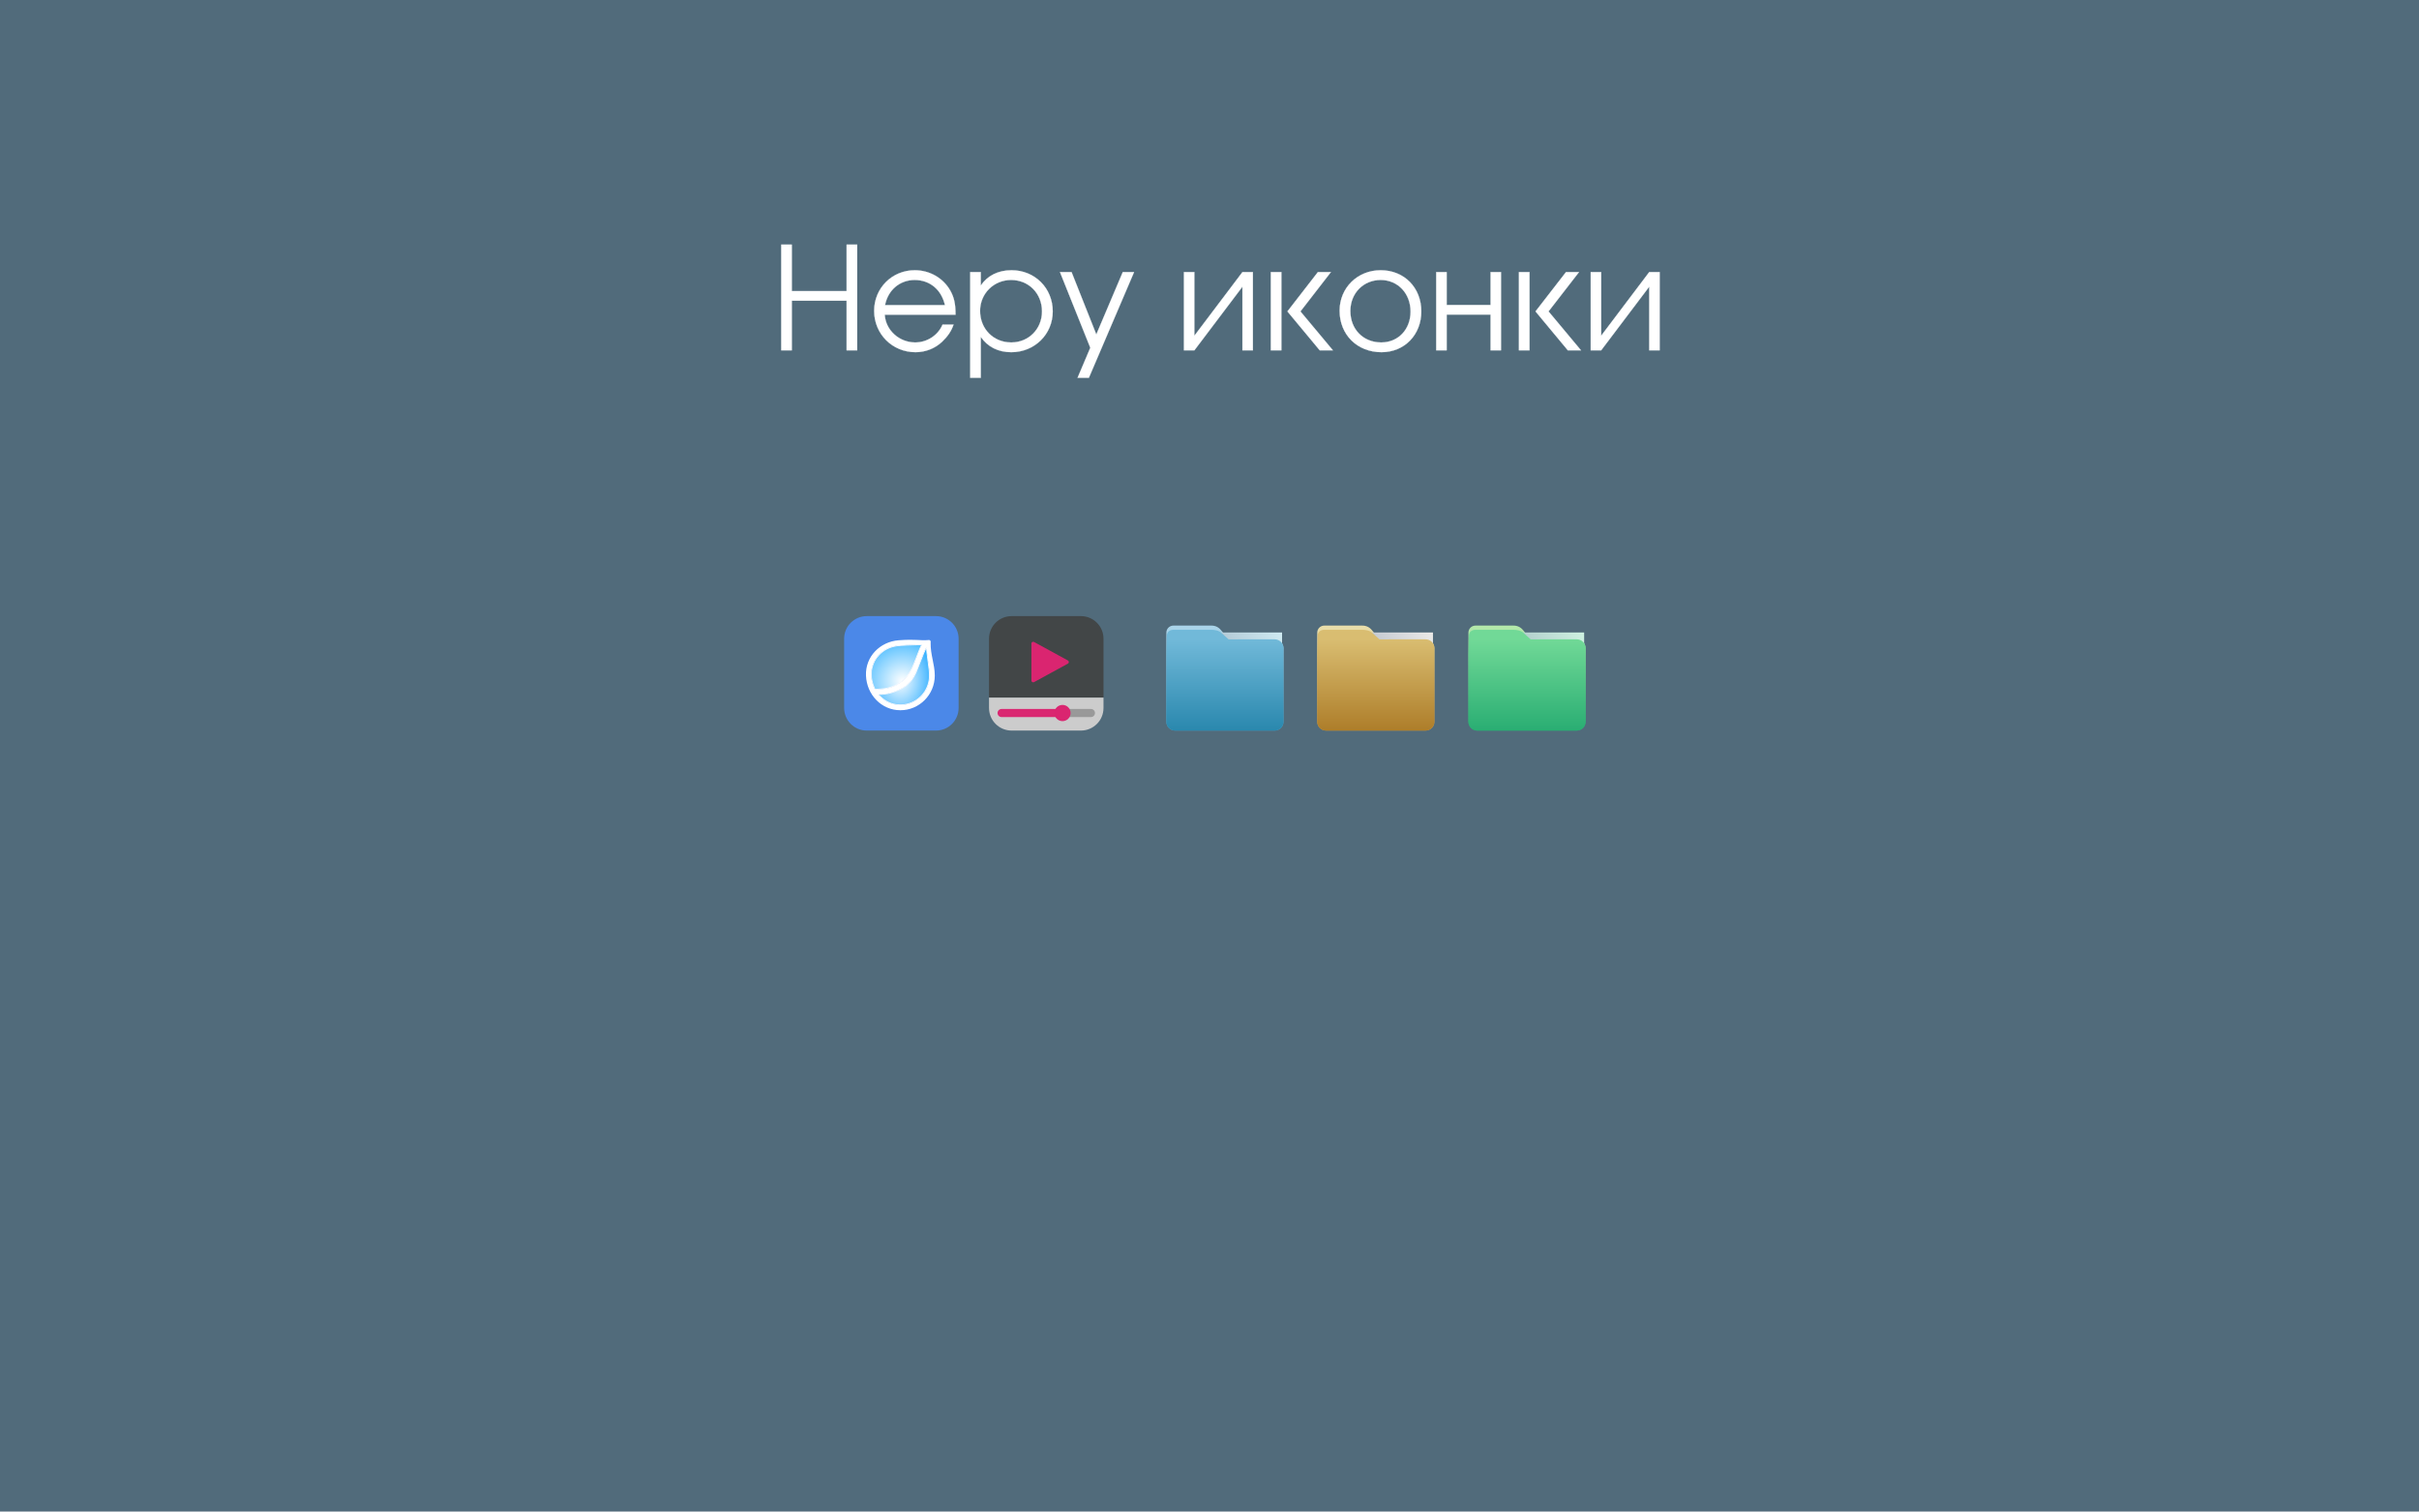
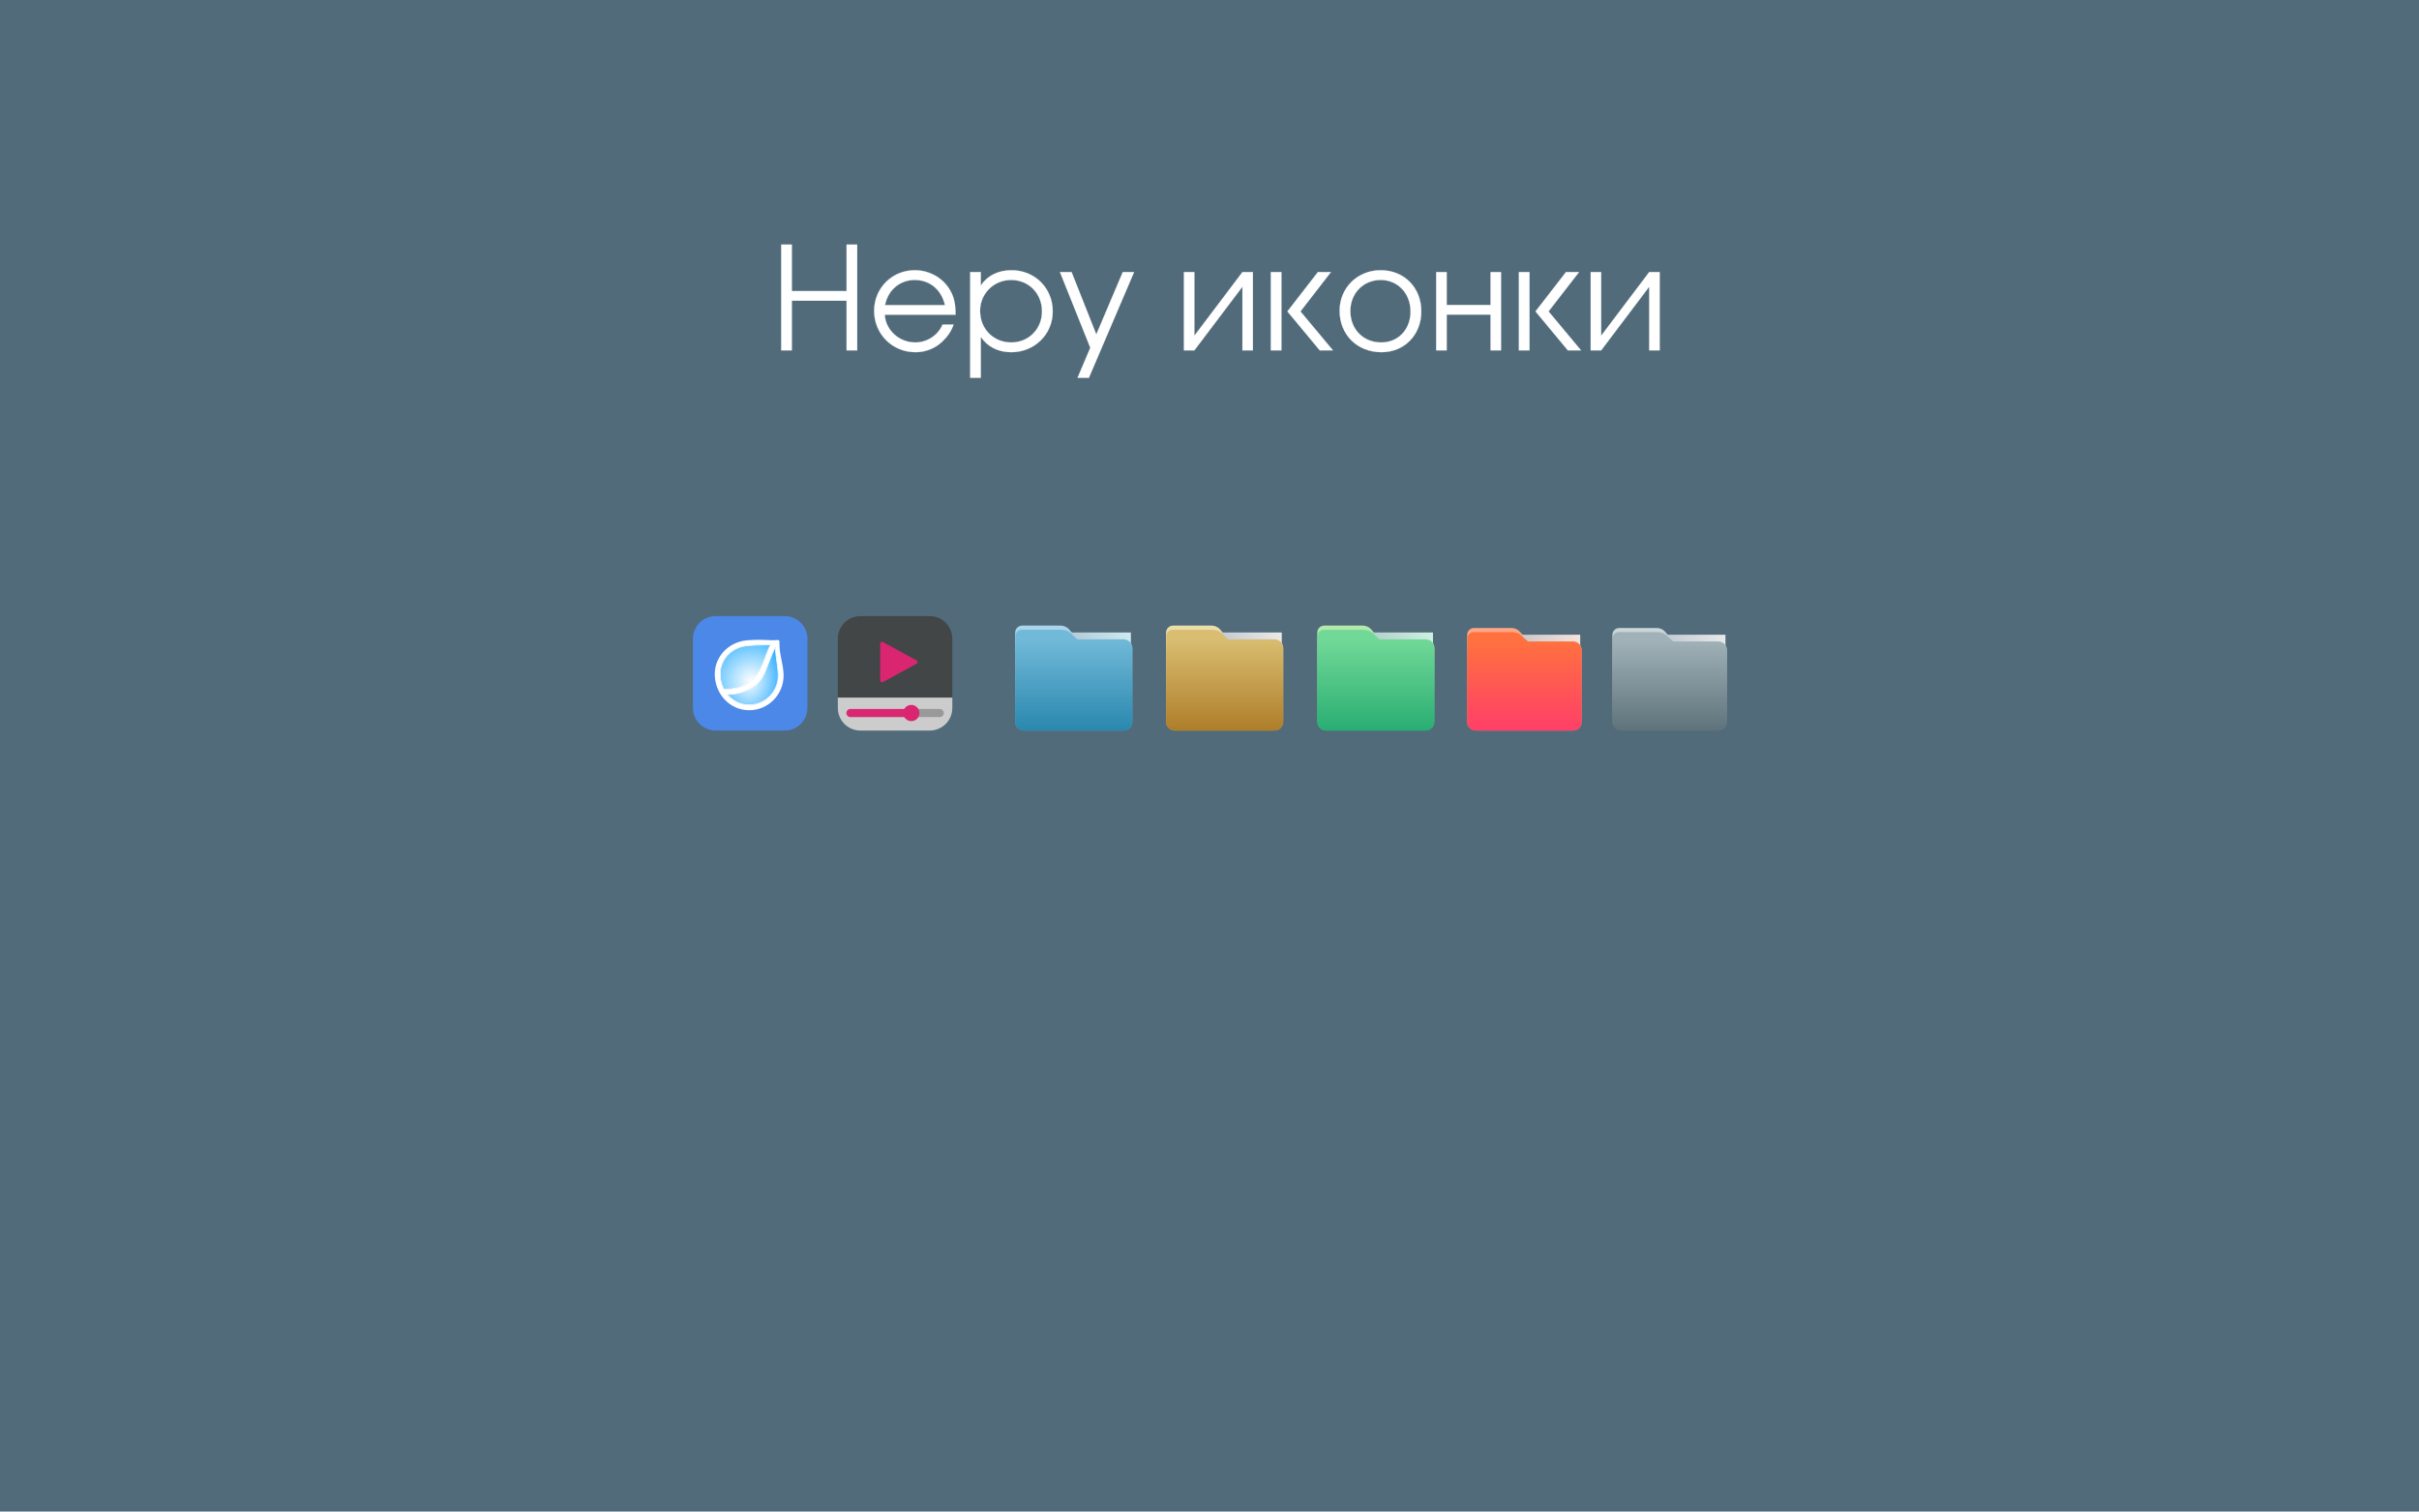
<svg xmlns="http://www.w3.org/2000/svg" xmlns:ns1="http://www.openswatchbook.org/uri/2009/osb" xmlns:xlink="http://www.w3.org/1999/xlink" width="1920mm" height="1200mm" viewBox="0 0 1920 1200" version="1.1" id="svg7365">
  <defs id="defs7359">
    <linearGradient id="linearGradient1874">
      <stop id="stop1870" offset="0" style="stop-color:#b4ff5c;stop-opacity:0.259" />
      <stop id="stop1872" offset="1" style="stop-color:#8e80cb;stop-opacity:0;" />
    </linearGradient>
    <linearGradient id="linearGradient11239" ns1:paint="gradient">
      <stop style="stop-color:#ff9a00;stop-opacity:1;" offset="0" id="stop11235" />
      <stop style="stop-color:#fc8e37;stop-opacity:0;" offset="1" id="stop11237" />
    </linearGradient>
    <circle style="fill:none;stroke:none;stroke-width:0.209;stroke-opacity:1" r="70.32" cy="102.695" cx="102.632" id="path12-3-6-7-4-6-4-2-8-7-1-4-1-7-1-7-8-4-4-3-2-0-36-4-8-2-5-6-1-6-0-0-0-49-0-2-31-7-39-3-8-3-1" />
    <linearGradient id="linearGradient4644">
      <stop style="stop-color:#ff7730;stop-opacity:1;" offset="0" id="stop4640" />
      <stop style="stop-color:#8e80cb;stop-opacity:0;" offset="1" id="stop4642" />
    </linearGradient>
    <linearGradient id="linearGradient4534">
      <stop style="stop-color:#666666;stop-opacity:1" offset="0" id="stop4530" />
      <stop style="stop-color:#333333;stop-opacity:1" offset="1" id="stop4532" />
    </linearGradient>
    <linearGradient xlink:href="#linearGradient827" id="linearGradient829" x1="15.181" y1="28.609" x2="15.181" y2="3.507" gradientUnits="userSpaceOnUse" gradientTransform="matrix(3.318689,0,0,3.318689,-800.0002,-818.203)" />
    <linearGradient id="linearGradient827">
      <stop style="stop-color:#55a5c9;stop-opacity:1" offset="0" id="stop823" />
      <stop style="stop-color:#abd5ea;stop-opacity:1" offset="1" id="stop825" />
    </linearGradient>
    <linearGradient xlink:href="#linearGradient889" id="linearGradient891" x1="-34.169" y1="21.288" x2="-13.153" y2="7.458" gradientUnits="userSpaceOnUse" gradientTransform="matrix(4.289986,0,0,5.242946,-645.1662,-840.1399)" />
    <linearGradient id="linearGradient889">
      <stop style="stop-color:#8998ad;stop-opacity:1" offset="0" id="stop885" />
      <stop style="stop-color:#ceeaf2;stop-opacity:1" offset="1" id="stop887" />
    </linearGradient>
    <linearGradient xlink:href="#linearGradient990" id="linearGradient829-3" x1="16.872" y1="28.452" x2="16.872" y2="6.792" gradientUnits="userSpaceOnUse" gradientTransform="matrix(3.318689,0,0,3.318689,-800.0002,-818.203)" />
    <linearGradient id="linearGradient990">
      <stop id="stop986" offset="0" style="stop-color:#2a88ae;stop-opacity:1" />
      <stop id="stop988" offset="1" style="stop-color:#71b9d9;stop-opacity:1" />
    </linearGradient>
    <linearGradient xlink:href="#linearGradient827-8" id="linearGradient829-6" x1="15.181" y1="28.609" x2="15.181" y2="3.507" gradientUnits="userSpaceOnUse" gradientTransform="matrix(3.318689,0,0,3.318689,-376.6182,-818.203)" />
    <linearGradient id="linearGradient827-8">
      <stop style="stop-color:#2aae73;stop-opacity:1" offset="0" id="stop823-4" />
      <stop style="stop-color:#b6eaab;stop-opacity:1" offset="1" id="stop825-8" />
    </linearGradient>
    <linearGradient xlink:href="#linearGradient834" id="linearGradient891-8" x1="-34.169" y1="21.288" x2="-13.153" y2="7.458" gradientUnits="userSpaceOnUse" gradientTransform="matrix(4.289986,0,0,5.242946,-221.7843,-840.1828)" />
    <linearGradient id="linearGradient834">
      <stop id="stop830" offset="0" style="stop-color:#8998ad;stop-opacity:1" />
      <stop id="stop832" offset="1" style="stop-color:#cef2e1;stop-opacity:1" />
    </linearGradient>
    <linearGradient xlink:href="#linearGradient990-1" id="linearGradient829-3-5" x1="16.872" y1="28.452" x2="16.872" y2="6.792" gradientUnits="userSpaceOnUse" gradientTransform="matrix(3.318689,0,0,3.318689,-376.6182,-818.203)" />
    <linearGradient id="linearGradient990-1">
      <stop id="stop986-2" offset="0" style="stop-color:#2aae73;stop-opacity:1" />
      <stop id="stop988-0" offset="1" style="stop-color:#71d997;stop-opacity:1" />
    </linearGradient>
    <linearGradient xlink:href="#linearGradient827-1" id="linearGradient829-5" x1="15.181" y1="28.609" x2="15.181" y2="3.507" gradientUnits="userSpaceOnUse" gradientTransform="matrix(3.318689,0,0,3.318689,-496.6182,-818.203)" />
    <linearGradient id="linearGradient827-1">
      <stop style="stop-color:#c99d55;stop-opacity:1" offset="0" id="stop823-0" />
      <stop style="stop-color:#eadfab;stop-opacity:1" offset="1" id="stop825-6" />
    </linearGradient>
    <linearGradient xlink:href="#linearGradient889-4" id="linearGradient891-9" x1="-34.169" y1="21.288" x2="-13.153" y2="7.458" gradientUnits="userSpaceOnUse" gradientTransform="matrix(4.289986,0,0,5.242946,-341.7842,-840.1707)" />
    <linearGradient id="linearGradient889-4">
      <stop style="stop-color:#8998ad;stop-opacity:1" offset="0" id="stop885-6" />
      <stop style="stop-color:#ebeae8;stop-opacity:1" offset="1" id="stop887-8" />
    </linearGradient>
    <linearGradient xlink:href="#linearGradient990-4" id="linearGradient829-3-1" x1="16.872" y1="28.452" x2="16.872" y2="6.792" gradientUnits="userSpaceOnUse" gradientTransform="matrix(3.318689,0,0,3.318689,-496.6182,-818.203)" />
    <linearGradient id="linearGradient990-4">
      <stop id="stop986-0" offset="0" style="stop-color:#ae7e2a;stop-opacity:1" />
      <stop id="stop988-3" offset="1" style="stop-color:#d9bd71;stop-opacity:1" />
    </linearGradient>
    <radialGradient xlink:href="#linearGradient834-1" id="radialGradient836" cx="16.63" cy="19.652" fx="16.63" fy="19.652" r="6.344" gradientTransform="matrix(0.00133743,2.105636,-1.600273,0.00101647,47.13877,-17.55469)" gradientUnits="userSpaceOnUse" />
    <linearGradient id="linearGradient834-1">
      <stop style="stop-color:#ffffff;stop-opacity:1" offset="0" id="stop830-2" />
      <stop style="stop-color:#019cff;stop-opacity:1" offset="1" id="stop832-5" />
    </linearGradient>
    <radialGradient xlink:href="#linearGradient842" id="radialGradient846" cx="14.693" cy="18.677" fx="14.693" fy="18.677" r="6.328" gradientTransform="matrix(1.775488,-0.013369,0.01330633,1.767174,-10.00981,-14.87788)" gradientUnits="userSpaceOnUse" />
    <linearGradient id="linearGradient842">
      <stop style="stop-color:#ffffff;stop-opacity:1" offset="0" id="stop838" />
      <stop style="stop-color:#3fb7ff;stop-opacity:1" offset="1" id="stop840" />
    </linearGradient>
+     <linearGradient gradientTransform="matrix(3.242204,0,0,3.242204,1158.051,-415.7761)" xlink:href="#linearGradient827-4" id="linearGradient829-1" x1="15.181" y1="28.609" x2="15.181" y2="3.507" gradientUnits="userSpaceOnUse" />
+     <linearGradient id="linearGradient827-4">
+       <stop style="stop-color:#c99d55;stop-opacity:1" offset="0" id="stop823-2" />
+       <stop style="stop-color:#ffa687;stop-opacity:1" offset="1" id="stop825-4" />
+     </linearGradient>
+     <linearGradient xlink:href="#linearGradient889-9" id="linearGradient891-7" x1="-34.169" y1="21.288" x2="-13.153" y2="7.458" gradientUnits="userSpaceOnUse" gradientTransform="matrix(4.191116,0,0,5.122113,1309.343,-437.4039)" />
+     <linearGradient id="linearGradient889-9">
+       <stop style="stop-color:#8998ad;stop-opacity:1" offset="0" id="stop885-9" />
+       <stop style="stop-color:#f6e4dc;stop-opacity:1" offset="1" id="stop887-1" />
+     </linearGradient>
+     <linearGradient gradientTransform="matrix(3.242204,0,0,3.242204,1158.051,-415.7761)" xlink:href="#linearGradient990-8" id="linearGradient829-3-4" x1="16.872" y1="28.452" x2="16.872" y2="6.792" gradientUnits="userSpaceOnUse" />
+     <linearGradient id="linearGradient990-8">
+       <stop id="stop986-08" offset="0" style="stop-color:#ff3f68;stop-opacity:1" />
+       <stop id="stop988-2" offset="1" style="stop-color:#ff713f;stop-opacity:1" />
+     </linearGradient>
+     <linearGradient gradientTransform="matrix(3.242178,0,0,3.242178,1273.334,-415.7754)" xlink:href="#linearGradient827-2" id="linearGradient829-4" x1="15.181" y1="28.609" x2="15.181" y2="3.507" gradientUnits="userSpaceOnUse" />
+     <linearGradient id="linearGradient827-2">
+       <stop style="stop-color:#5e737b;stop-opacity:1" offset="0" id="stop823-7" />
+       <stop style="stop-color:#ccd7db;stop-opacity:1" offset="1" id="stop825-2" />
+     </linearGradient>
+     <linearGradient xlink:href="#linearGradient889-47" id="linearGradient891-1" x1="-34.169" y1="21.288" x2="-13.153" y2="7.458" gradientUnits="userSpaceOnUse" gradientTransform="matrix(4.191083,0,0,5.122072,1424.624,-437.4147)" />
+     <linearGradient id="linearGradient889-47">
+       <stop style="stop-color:#8998ad;stop-opacity:1" offset="0" id="stop885-63" />
+       <stop style="stop-color:#e8eaeb;stop-opacity:1" offset="1" id="stop887-89" />
+     </linearGradient>
+     <linearGradient gradientTransform="matrix(3.242178,0,0,3.242178,1273.334,-415.7754)" xlink:href="#linearGradient990-6" id="linearGradient829-3-42" x1="16.872" y1="28.452" x2="16.872" y2="6.792" gradientUnits="userSpaceOnUse" />
+     <linearGradient id="linearGradient990-6">
+       <stop id="stop986-3" offset="0" style="stop-color:#5e737b;stop-opacity:1" />
+       <stop id="stop988-27" offset="1" style="stop-color:#a0b1b7;stop-opacity:1" />
+     </linearGradient>
  </defs>
  <g id="layer1" transform="translate(0,903)">
    <rect style="opacity:1;fill:#516b7b;fill-opacity:1;fill-rule:evenodd;stroke:none;stroke-width:0.325;stroke-linecap:round;stroke-linejoin:bevel;stroke-miterlimit:4;stroke-dasharray:none;stroke-dashoffset:0;stroke-opacity:1" id="rect5364-5-2" width="1920" height="1200" x="-6.1035156e-05" y="-903" ry="0" />
-     <g id="g1555" transform="translate(1719.141,400.2384)">
+     <g id="g1555" transform="translate(1599.141,400.2384)">
      <path style="fill:url(#linearGradient829);fill-opacity:1;stroke:none;stroke-width:0.482;stroke-miterlimit:4;stroke-dasharray:none;stroke-opacity:1" d="m -707.401,-795.685 c 3.879,0 7.001,3.123 7.001,7.001 v 58.444 c 0,3.879 -3.123,7.001 -7.001,7.001 h -79.009 c -3.879,0 -7.001,-3.123 -7.001,-7.001 l 0.002,-53.91 0.002,-16.816 c 0,-3.112 2.506,-5.618 5.618,-5.618 h 30.17 c 3.112,0 5.658,1.232 7.633,3.638 l 5.98,7.284 z" id="rect4549" />
      <rect style="opacity:1;vector-effect:none;fill:url(#linearGradient891);fill-opacity:1;fill-rule:nonzero;stroke:none;stroke-width:0.688;stroke-linecap:butt;stroke-linejoin:miter;stroke-miterlimit:4;stroke-dasharray:none;stroke-dashoffset:0;stroke-opacity:1;paint-order:markers stroke fill" id="rect883" width="90.162" height="72.513" x="-791.753" y="-801.04" transform="matrix(1,1.0125852e-4,-6.7794228e-5,1,0,0)" />
      <path style="fill:url(#linearGradient829-3);fill-opacity:1;stroke:none;stroke-width:0.332;stroke-miterlimit:4;stroke-dasharray:none;stroke-opacity:1" d="m -707.401,-795.685 c 3.879,0 7.001,3.123 7.001,7.001 v 58.444 c 0,3.879 -3.123,7.001 -7.001,7.001 h -79.009 c -3.879,0 -7.001,-3.123 -7.001,-7.001 l 0.002,-53.91 0.375,-14.208 c 0.082,-3.111 2.133,-4.873 5.245,-4.873 h 29.797 c 3.112,0 6.065,0.438 8.378,2.521 l 5.607,5.049 z" id="rect4549-9-1" />
    </g>
    <g id="g1195" transform="translate(8.39579,45.97887)">
      <path d="m 611.683,-670.857 h 8.402 v -39.398 h 43.485 v 39.398 h 8.402 v -83.905 h -8.402 v 36.9 h -43.485 v -36.9 h -8.402 z" style="font-style:normal;font-variant:normal;font-weight:normal;font-stretch:normal;font-size:medium;line-height:1.25;font-family:'URW Gothic L';-inkscape-font-specification:'URW Gothic L';letter-spacing:0px;word-spacing:0px;fill:#ffffff;fill-opacity:1;stroke:#ffffff;stroke-width:0.158;stroke-miterlimit:4;stroke-dasharray:none;stroke-opacity:1" id="path1164" />
      <path d="m 750.04,-699.128 c 0,-8.515 -1.135,-13.738 -4.201,-19.188 -5.563,-9.878 -16.349,-16.122 -28.157,-16.122 -18.053,0 -32.245,14.192 -32.245,32.245 0,18.393 14.419,32.812 32.812,32.812 7.948,0 15.441,-2.952 21.118,-8.288 4.428,-4.201 7.38,-8.515 9.083,-13.625 h -8.742 c -3.52,8.515 -12.262,14.192 -21.686,14.192 -12.716,0 -23.502,-9.764 -24.184,-22.026 z m -55.974,-7.607 c 2.271,-11.921 11.694,-19.983 23.502,-19.983 12.035,0 21.232,7.607 24.07,19.983 z" style="font-style:normal;font-variant:normal;font-weight:normal;font-stretch:normal;font-size:medium;line-height:1.25;font-family:'URW Gothic L';-inkscape-font-specification:'URW Gothic L';letter-spacing:0px;word-spacing:0px;fill:#ffffff;fill-opacity:1;stroke:#ffffff;stroke-width:0.158;stroke-miterlimit:4;stroke-dasharray:none;stroke-opacity:1" id="path1166" />
      <path d="m 761.665,-732.962 v 83.905 h 8.402 v -32.472 c 5.45,7.948 13.852,12.149 24.184,12.149 18.507,0 32.926,-14.192 32.926,-32.358 0,-18.507 -14.192,-32.699 -32.699,-32.699 -10.559,0 -19.188,4.314 -24.411,12.149 v -10.673 z m 32.472,6.245 c 13.965,0 24.524,10.673 24.524,24.978 0,13.965 -10.559,24.638 -24.411,24.638 -14.192,0 -24.751,-10.786 -24.751,-25.092 0,-13.738 10.9,-24.524 24.638,-24.524 z" style="font-style:normal;font-variant:normal;font-weight:normal;font-stretch:normal;font-size:medium;line-height:1.25;font-family:'URW Gothic L';-inkscape-font-specification:'URW Gothic L';letter-spacing:0px;word-spacing:0px;fill:#ffffff;fill-opacity:1;stroke:#ffffff;stroke-width:0.158;stroke-miterlimit:4;stroke-dasharray:none;stroke-opacity:1" id="path1168" />
      <path d="m 846.891,-649.058 h 8.97 l 35.878,-83.905 h -8.97 l -21.005,49.503 -19.642,-49.503 h -9.197 l 24.07,60.062 z" style="font-style:normal;font-variant:normal;font-weight:normal;font-stretch:normal;font-size:medium;line-height:1.25;font-family:'URW Gothic L';-inkscape-font-specification:'URW Gothic L';letter-spacing:0px;word-spacing:0px;fill:#ffffff;fill-opacity:1;stroke:#ffffff;stroke-width:0.158;stroke-miterlimit:4;stroke-dasharray:none;stroke-opacity:1" id="path1170" />
      <path d="m 931.307,-670.857 h 8.288 l 38.149,-50.524 v 50.524 h 8.288 v -62.105 h -8.288 l -38.149,50.524 v -50.524 h -8.288 z" style="font-style:normal;font-variant:normal;font-weight:normal;font-stretch:normal;font-size:medium;line-height:1.25;font-family:'URW Gothic L';-inkscape-font-specification:'URW Gothic L';letter-spacing:0px;word-spacing:0px;fill:#ffffff;fill-opacity:1;stroke:#ffffff;stroke-width:0.158;stroke-miterlimit:4;stroke-dasharray:none;stroke-opacity:1" id="path1172" />
      <path d="m 1008.674,-732.962 h -8.402 v 62.105 h 8.402 z m 28.952,0 -24.184,31.223 25.66,30.882 h 10.445 l -25.773,-30.882 24.184,-31.223 z" style="font-style:normal;font-variant:normal;font-weight:normal;font-stretch:normal;font-size:medium;line-height:1.25;font-family:'URW Gothic L';-inkscape-font-specification:'URW Gothic L';letter-spacing:0px;word-spacing:0px;fill:#ffffff;fill-opacity:1;stroke:#ffffff;stroke-width:0.158;stroke-miterlimit:4;stroke-dasharray:none;stroke-opacity:1" id="path1174" />
      <path d="m 1087.464,-734.438 c -18.393,0 -32.586,13.965 -32.586,32.131 0,19.074 13.965,32.926 33.267,32.926 18.166,0 31.564,-13.738 31.564,-32.358 0,-18.961 -13.625,-32.699 -32.245,-32.699 z m 0,7.721 c 13.624,0 23.729,10.673 23.729,25.092 0,14.192 -9.764,24.524 -23.275,24.524 -14.306,0 -24.524,-10.445 -24.524,-24.978 0,-14.079 10.332,-24.638 24.07,-24.638 z" style="font-style:normal;font-variant:normal;font-weight:normal;font-stretch:normal;font-size:medium;line-height:1.25;font-family:'URW Gothic L';-inkscape-font-specification:'URW Gothic L';letter-spacing:0px;word-spacing:0px;fill:#ffffff;fill-opacity:1;stroke:#ffffff;stroke-width:0.158;stroke-miterlimit:4;stroke-dasharray:none;stroke-opacity:1" id="path1176" />
      <path d="m 1131.551,-670.857 h 8.288 v -28.385 h 34.856 v 28.385 h 8.288 v -62.105 h -8.288 v 26.114 h -34.856 v -26.114 h -8.288 z" style="font-style:normal;font-variant:normal;font-weight:normal;font-stretch:normal;font-size:medium;line-height:1.25;font-family:'URW Gothic L';-inkscape-font-specification:'URW Gothic L';letter-spacing:0px;word-spacing:0px;fill:#ffffff;fill-opacity:1;stroke:#ffffff;stroke-width:0.158;stroke-miterlimit:4;stroke-dasharray:none;stroke-opacity:1" id="path1178" />
      <path d="m 1205.592,-732.962 h -8.402 v 62.105 h 8.402 z m 28.952,0 -24.184,31.223 25.66,30.882 h 10.445 l -25.773,-30.882 24.184,-31.223 z" style="font-style:normal;font-variant:normal;font-weight:normal;font-stretch:normal;font-size:medium;line-height:1.25;font-family:'URW Gothic L';-inkscape-font-specification:'URW Gothic L';letter-spacing:0px;word-spacing:0px;fill:#ffffff;fill-opacity:1;stroke:#ffffff;stroke-width:0.158;stroke-miterlimit:4;stroke-dasharray:none;stroke-opacity:1" id="path1180" />
      <path d="m 1254.181,-670.857 h 8.288 l 38.149,-50.524 v 50.524 h 8.288 v -62.105 h -8.288 l -38.149,50.524 v -50.524 h -8.288 z" style="font-style:normal;font-variant:normal;font-weight:normal;font-stretch:normal;font-size:medium;line-height:1.25;font-family:'URW Gothic L';-inkscape-font-specification:'URW Gothic L';letter-spacing:0px;word-spacing:0px;fill:#ffffff;fill-opacity:1;stroke:#ffffff;stroke-width:0.158;stroke-miterlimit:4;stroke-dasharray:none;stroke-opacity:1" id="path1182" />
    </g>
-     <g id="g1534" transform="translate(1535.53,400.2384)">
+     <g id="g1534" transform="translate(1415.53,400.2384)">
      <path style="fill:url(#linearGradient829-6);fill-opacity:1;stroke:none;stroke-width:0.482;stroke-miterlimit:4;stroke-dasharray:none;stroke-opacity:1" d="m -284.019,-795.685 c 3.879,-0.002 7.001,3.123 7.001,7.001 v 58.444 c 0,3.879 -3.123,7.001 -7.001,7.001 h -79.009 c -3.879,0 -7.001,-3.123 -7.001,-7.001 l 0.002,-53.91 0.002,-16.815 c 0,-3.112 2.506,-5.618 5.618,-5.618 h 30.17 c 3.112,0 5.658,1.232 7.633,3.638 l 5.98,7.284 z" id="rect4549-5" />
      <rect style="opacity:1;vector-effect:none;fill:url(#linearGradient891-8);fill-opacity:1;fill-rule:nonzero;stroke:none;stroke-width:0.688;stroke-linecap:butt;stroke-linejoin:miter;stroke-miterlimit:4;stroke-dasharray:none;stroke-dashoffset:0;stroke-opacity:1;paint-order:markers stroke fill" id="rect883-6" width="90.162" height="72.513" x="-368.371" y="-801.084" transform="matrix(1,1.0125852e-4,-6.7794228e-5,1,0,0)" />
      <path style="fill:url(#linearGradient829-3-5);fill-opacity:1;stroke:none;stroke-width:0.332;stroke-miterlimit:4;stroke-dasharray:none;stroke-opacity:1" d="m -284.019,-795.685 c 3.879,-0.002 7.001,3.123 7.001,7.001 v 58.444 c 0,3.879 -3.123,7.001 -7.001,7.001 h -79.009 c -3.879,0 -7.001,-3.123 -7.001,-7.001 l 0.002,-53.91 0.375,-14.208 c 0.082,-3.111 2.133,-4.873 5.245,-4.873 h 29.797 c 3.112,0 6.065,0.438 8.377,2.52 l 5.607,5.049 z" id="rect4549-9-4" />
      <path style="fill:url(#linearGradient829-5);fill-opacity:1;stroke:none;stroke-width:0.482;stroke-miterlimit:4;stroke-dasharray:none;stroke-opacity:1" d="m -404.019,-795.685 c 3.879,-0.002 7.001,3.123 7.001,7.001 v 58.444 c 0,3.879 -3.123,7.001 -7.001,7.001 h -79.009 c -3.879,0 -7.001,-3.123 -7.001,-7.001 v -53.91 -16.815 c 0,-3.112 2.506,-5.618 5.618,-5.618 h 30.17 c 3.112,0 5.658,1.232 7.633,3.638 l 5.98,7.284 z" id="rect4549-3" />
      <rect style="opacity:1;vector-effect:none;fill:url(#linearGradient891-9);fill-opacity:1;fill-rule:nonzero;stroke:none;stroke-width:0.688;stroke-linecap:butt;stroke-linejoin:miter;stroke-miterlimit:4;stroke-dasharray:none;stroke-dashoffset:0;stroke-opacity:1;paint-order:markers stroke fill" id="rect883-3" width="90.162" height="72.513" x="-488.371" y="-801.071" transform="matrix(1,1.0125852e-4,-6.7794228e-5,1,0,0)" />
      <path style="fill:url(#linearGradient829-3-1);fill-opacity:1;stroke:none;stroke-width:0.332;stroke-miterlimit:4;stroke-dasharray:none;stroke-opacity:1" d="m -404.019,-795.685 c 3.879,-0.002 7.001,3.123 7.001,7.001 v 58.444 c 0,3.879 -3.123,7.001 -7.001,7.001 h -79.009 c -3.879,0 -7.001,-3.123 -7.001,-7.001 v -53.91 l 0.375,-14.208 c 0.082,-3.111 2.133,-4.873 5.245,-4.873 h 29.797 c 3.112,0 6.065,0.438 8.377,2.52 l 5.607,5.049 z" id="rect4549-9-3" />
    </g>
    <flowRoot xml:space="preserve" id="flowRoot1155" style="font-style:normal;font-weight:normal;font-size:40px;line-height:1.25;font-family:sans-serif;letter-spacing:0px;word-spacing:0px;fill:#000000;fill-opacity:1;stroke:none">
      <flowRegion id="flowRegion1157">
        <rect id="rect1159" width="9401.691" height="6030.207" x="-1131.371" y="-487.853" />
      </flowRegion>
      <flowPara id="flowPara1161" />
    </flowRoot>
-     <g id="distributor-logo-rosa" transform="matrix(3.221916,0,0,3.221916,663.8832,-419.9845)">
+     <g id="distributor-logo-rosa" transform="matrix(3.221916,0,0,3.221916,543.8832,-419.9845)">
      <rect ry="5.575" y="1.899" x="1.899" height="28.203" width="28.203" id="rect4497-3-6-3-3" style="opacity:1;fill:#4b88e8;fill-opacity:1;fill-rule:evenodd;stroke:none;stroke-width:0.159;stroke-linecap:round;stroke-linejoin:bevel;stroke-miterlimit:4;stroke-dasharray:none;stroke-dashoffset:0;stroke-opacity:1" />
      <g id="rosa1">
        <path style="color:#000000;font-style:normal;font-variant:normal;font-weight:normal;font-stretch:normal;font-size:medium;line-height:normal;font-family:sans-serif;font-variant-ligatures:normal;font-variant-position:normal;font-variant-caps:normal;font-variant-numeric:normal;font-variant-alternates:normal;font-feature-settings:normal;text-indent:0;text-align:start;text-decoration:none;text-decoration-line:none;text-decoration-style:solid;text-decoration-color:#000000;letter-spacing:normal;word-spacing:normal;text-transform:none;writing-mode:lr-tb;direction:ltr;text-orientation:mixed;dominant-baseline:auto;baseline-shift:baseline;text-anchor:start;white-space:normal;shape-padding:0;clip-rule:nonzero;display:inline;overflow:visible;visibility:visible;opacity:1;isolation:auto;mix-blend-mode:normal;color-interpolation:sRGB;color-interpolation-filters:linearRGB;solid-color:#000000;solid-opacity:1;vector-effect:none;fill:#ffffff;fill-opacity:1;fill-rule:nonzero;stroke:none;stroke-width:0.59;stroke-linecap:butt;stroke-linejoin:miter;stroke-miterlimit:4;stroke-dasharray:none;stroke-dashoffset:0;stroke-opacity:1;color-rendering:auto;image-rendering:auto;shape-rendering:auto;text-rendering:auto;enable-background:accumulate" d="m 17.961,7.733 c -0.73,0.007 -1.595,0.04 -2.655,0.122 -4.538,0.352 -8.217,4 -8.025,8.714 0.19,4.675 3.797,8.524 8.474,8.524 4.677,0 8.476,-3.839 8.476,-8.549 -0.006,-2.803 -1.083,-5.127 -1.021,-8.072 2.9e-5,-0.002 -4.3e-5,-0.004 0,-0.006 0.009,-0.098 0.016,-0.179 0.012,-0.263 -0.004,-0.091 -0.031,-0.229 -0.149,-0.325 -0.118,-0.096 -0.234,-0.095 -0.315,-0.093 -0.081,0.002 -0.157,0.013 -0.253,0.021 -0.919,0.083 -1.659,0.015 -2.699,-0.035 -0.52,-0.025 -1.115,-0.045 -1.844,-0.039 z m 3.095,1.206 c -0.125,0.209 -0.241,0.433 -0.383,0.756 -0.283,0.646 -0.678,1.69 -1.514,3.884 -1.233,3.235 -3.108,4.782 -4.994,5.58 -1.721,0.728 -3.44,0.796 -4.679,0.783 C 8.95,18.923 8.625,17.759 8.575,16.517 8.411,12.496 11.495,9.45 15.407,9.147 18.32,8.921 19.793,8.969 21.056,8.94 Z M 22.187,9.526 c 0.143,2.651 0.744,4.893 0.748,7.02 -4.51e-4,4.017 -3.211,7.252 -7.181,7.252 -2.198,0 -4.11,-0.995 -5.41,-2.568 1.221,-0.039 2.759,-0.215 4.327,-0.878 2.113,-0.893 3.906,-1.832 5.247,-5.352 1.261,-3.309 1.783,-4.596 2.268,-5.475 z" id="rosa-3" />
        <path style="opacity:1;fill:url(#radialGradient836);fill-opacity:1;fill-rule:nonzero;stroke:#ffffff;stroke-width:0.2;stroke-miterlimit:4;stroke-dasharray:none;stroke-opacity:1;paint-order:markers fill stroke" d="m 15.173,23.75 c -1.602,-0.126 -3.061,-0.796 -4.258,-1.956 -0.28,-0.271 -0.509,-0.511 -0.509,-0.532 0,-0.022 0.127,-0.039 0.282,-0.039 0.42,-9e-5 1.429,-0.126 2.045,-0.255 1.725,-0.362 3.742,-1.31 4.834,-2.275 0.79,-0.698 1.506,-1.713 2.025,-2.875 0.11,-0.246 0.511,-1.25 0.89,-2.232 0.742,-1.918 1.252,-3.146 1.524,-3.67 l 0.17,-0.328 0.012,0.226 c 0.029,0.528 0.162,1.676 0.349,3.005 0.317,2.25 0.356,2.647 0.356,3.637 2.25e-4,0.663 -0.02,1.015 -0.077,1.321 -0.291,1.566 -0.968,2.858 -2.064,3.943 -1.478,1.464 -3.488,2.195 -5.58,2.03 z" id="rosa-2" />
        <path style="opacity:1;fill:url(#radialGradient846);fill-opacity:1;fill-rule:nonzero;stroke:#ffffff;stroke-width:0.2;stroke-miterlimit:4;stroke-dasharray:none;stroke-opacity:1;paint-order:markers fill stroke" d="M 9.308,19.534 C 9.057,18.968 8.883,18.427 8.746,17.788 8.636,17.273 8.625,17.136 8.625,16.229 c -2.17e-4,-0.931 0.008,-1.029 0.127,-1.536 0.296,-1.266 0.859,-2.321 1.717,-3.219 1.193,-1.248 2.684,-2.003 4.434,-2.244 0.985,-0.136 3.281,-0.252 4.999,-0.252 l 1.113,-4.295e-4 -0.15,0.282 c -0.194,0.365 -0.513,1.153 -1.243,3.067 -0.685,1.795 -0.926,2.353 -1.307,3.016 -1.475,2.573 -3.622,4.019 -6.619,4.461 -0.25,0.037 -0.85,0.078 -1.335,0.092 l -0.881,0.025 z" id="rosa-1" />
      </g>
    </g>
-     <path style="opacity:1;fill:#cccccc;fill-opacity:1;fill-rule:evenodd;stroke:none;stroke-width:3.336;stroke-linecap:round;stroke-linejoin:bevel;stroke-miterlimit:4;stroke-dasharray:none;stroke-dashoffset:0;stroke-opacity:1" d="M 875.868,-349.209 H 785 v 8.25 c 0,9.951 8.015,17.96 17.966,17.96 h 54.942 c 9.951,0 17.96,-8.008 17.96,-17.96 z" id="path4519" />
-     <path style="opacity:1;fill:#424647;fill-opacity:1;fill-rule:evenodd;stroke:none;stroke-width:3.336;stroke-linecap:round;stroke-linejoin:bevel;stroke-miterlimit:4;stroke-dasharray:none;stroke-dashoffset:0;stroke-opacity:1" d="m 802.966,-413.868 c -9.951,0 -17.966,8.015 -17.966,17.966 v 46.692 h 90.868 v -46.692 c 0,-9.951 -8.008,-17.966 -17.96,-17.966 z" id="rect4497-3" />
-     <path d="m 820.066,-393.502 c -0.79,-5.2e-4 -1.431,0.641 -1.43,1.433 v 29.351 c -2e-4,1.089 1.164,1.78 2.117,1.256 l 26.853,-14.675 c 0.991,-0.543 0.991,-1.969 0,-2.513 l -24.171,-13.207 -2.684,-1.467 c -0.21,-0.116 -0.447,-0.177 -0.687,-0.177 z" style="fill:#da2570;fill-opacity:1;stroke-width:3.222" id="path20-3" />
-     <rect ry="3.222" height="6.444" width="25.775" y="-340.15" x="843.324" id="rect8-6" style="fill:#999999;stroke-width:3.222" />
-     <rect ry="3.222" height="6.444" width="51.55" y="-340.15" x="791.773" id="rect10-7" style="opacity:0.99;fill:#da2570;fill-opacity:1;stroke-width:3.222" />
-     <circle style="fill:#da2570;fill-opacity:1;stroke-width:3.222" cx="843.324" cy="-336.925" r="6.444" id="circle14-5" />
+     <path style="opacity:1;fill:#cccccc;fill-opacity:1;fill-rule:evenodd;stroke:none;stroke-width:3.336;stroke-linecap:round;stroke-linejoin:bevel;stroke-miterlimit:4;stroke-dasharray:none;stroke-dashoffset:0;stroke-opacity:1" d="M 755.868,-349.209 H 665 v 8.25 c 0,9.951 8.015,17.96 17.966,17.96 h 54.942 c 9.951,0 17.96,-8.008 17.96,-17.96 z" id="path4519" />
+     <path style="opacity:1;fill:#424647;fill-opacity:1;fill-rule:evenodd;stroke:none;stroke-width:3.336;stroke-linecap:round;stroke-linejoin:bevel;stroke-miterlimit:4;stroke-dasharray:none;stroke-dashoffset:0;stroke-opacity:1" d="m 682.966,-413.868 c -9.951,0 -17.966,8.015 -17.966,17.966 v 46.692 h 90.868 v -46.692 c 0,-9.951 -8.008,-17.966 -17.96,-17.966 z" id="rect4497-3" />
+     <path d="m 700.066,-393.502 c -0.79,-5.2e-4 -1.431,0.641 -1.43,1.433 v 29.351 c -2e-4,1.089 1.164,1.78 2.117,1.256 l 26.853,-14.675 c 0.991,-0.543 0.991,-1.969 0,-2.513 l -24.171,-13.207 -2.684,-1.467 c -0.21,-0.116 -0.447,-0.177 -0.687,-0.177 z" style="fill:#da2570;fill-opacity:1;stroke-width:3.222" id="path20-3" />
+     <rect ry="3.222" height="6.444" width="25.775" y="-340.15" x="723.324" id="rect8-6" style="fill:#999999;stroke-width:3.222" />
+     <rect ry="3.222" height="6.444" width="51.55" y="-340.15" x="671.773" id="rect10-7" style="opacity:0.99;fill:#da2570;fill-opacity:1;stroke-width:3.222" />
+     <circle style="fill:#da2570;fill-opacity:1;stroke-width:3.222" cx="723.324" cy="-336.925" r="6.444" id="circle14-5" />
+     <path style="fill:url(#linearGradient829-1);fill-opacity:1;stroke:none;stroke-width:0.471;stroke-miterlimit:4;stroke-dasharray:none;stroke-opacity:1" d="m 1248.516,-393.777 c 3.789,-0.002 6.84,3.051 6.84,6.84 v 57.097 c 0,3.789 -3.051,6.84 -6.84,6.84 h -77.188 c -3.789,0 -6.84,-3.051 -6.84,-6.84 v -52.668 -16.428 c 0,-3.041 2.448,-5.488 5.488,-5.488 h 29.474 c 3.041,0 5.527,1.205 7.457,3.554 l 5.842,7.116 z" id="rect4549-4" />
+     <rect style="opacity:1;vector-effect:none;fill:url(#linearGradient891-7);fill-opacity:1;fill-rule:nonzero;stroke:none;stroke-width:0.673;stroke-linecap:butt;stroke-linejoin:miter;stroke-miterlimit:4;stroke-dasharray:none;stroke-dashoffset:0;stroke-opacity:1;paint-order:markers stroke fill" id="rect883-8" width="88.084" height="70.841" x="1166.135" y="-399.205" transform="matrix(1,1.0125852e-4,-6.7794228e-5,1,0,0)" />
+     <path style="fill:url(#linearGradient829-3-4);fill-opacity:1;stroke:none;stroke-width:0.324;stroke-miterlimit:4;stroke-dasharray:none;stroke-opacity:1" d="m 1248.516,-393.777 c 3.789,-0.002 6.84,3.051 6.84,6.84 v 57.097 c 0,3.789 -3.051,6.84 -6.84,6.84 h -77.188 c -3.789,0 -6.84,-3.051 -6.84,-6.84 v -52.668 l 0.366,-13.881 c 0.08,-3.039 2.084,-4.761 5.125,-4.761 h 29.11 c 3.041,0 5.925,0.428 8.184,2.462 l 5.478,4.933 z" id="rect4549-9" />
+     <path style="fill:url(#linearGradient829-4);fill-opacity:1;stroke:none;stroke-width:0.471;stroke-miterlimit:4;stroke-dasharray:none;stroke-opacity:1" d="m 1363.799,-393.776 c 3.788,0 6.84,3.049 6.84,6.838 v 57.097 c 0,3.789 -3.052,6.84 -6.84,6.84 h -77.189 c -3.79,0 -6.839,-3.051 -6.839,-6.84 v -52.667 -16.429 c 0,-3.039 2.448,-5.487 5.487,-5.487 h 29.475 c 3.039,0 5.528,1.2 7.456,3.553 l 5.843,7.116 z" id="rect4549-7" />
+     <rect style="opacity:1;vector-effect:none;fill:url(#linearGradient891-1);fill-opacity:1;fill-rule:nonzero;stroke:none;stroke-width:0.673;stroke-linecap:butt;stroke-linejoin:miter;stroke-miterlimit:4;stroke-dasharray:none;stroke-dashoffset:0;stroke-opacity:1;paint-order:markers stroke fill" id="rect883-5" width="88.084" height="70.841" x="1281.418" y="-399.215" transform="matrix(1,1.0125852e-4,-6.7794228e-5,1,0,0)" />
+     <path style="fill:url(#linearGradient829-3-42);fill-opacity:1;stroke:none;stroke-width:0.324;stroke-miterlimit:4;stroke-dasharray:none;stroke-opacity:1" d="m 1363.799,-393.776 c 3.788,0 6.84,3.049 6.84,6.838 v 57.097 c 0,3.789 -3.052,6.84 -6.84,6.84 h -77.189 c -3.79,0 -6.839,-3.051 -6.839,-6.84 v -52.667 l 0.373,-13.881 c 0.121,-3.04 2.083,-4.76 5.124,-4.76 h 29.11 c 3.042,0 5.925,0.428 8.184,2.461 l 5.479,4.934 z" id="rect4549-9-47" />
  </g>
</svg>
